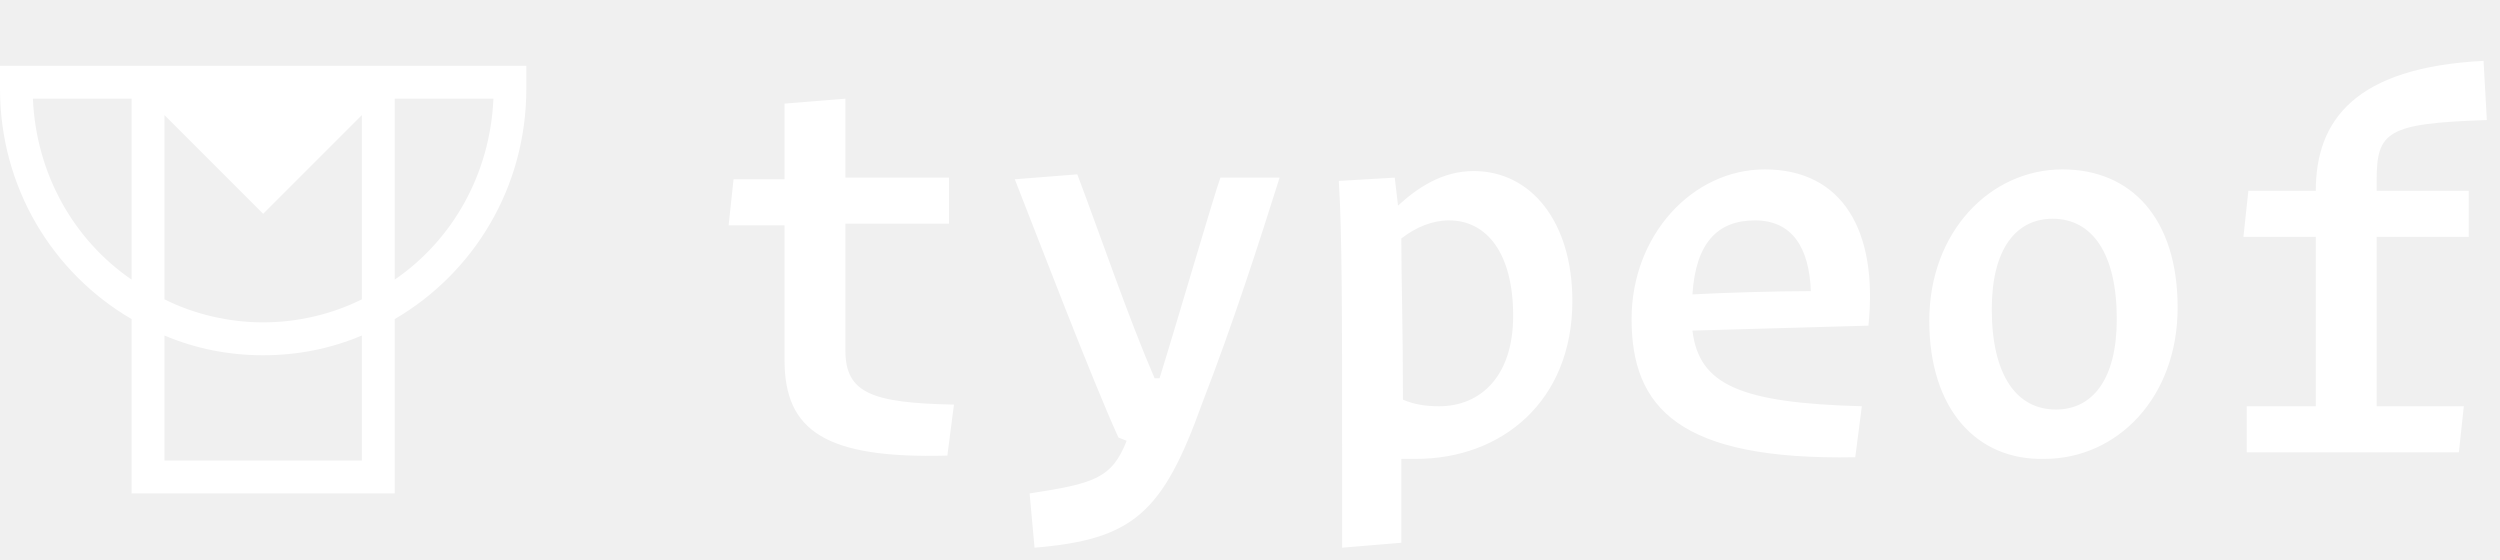
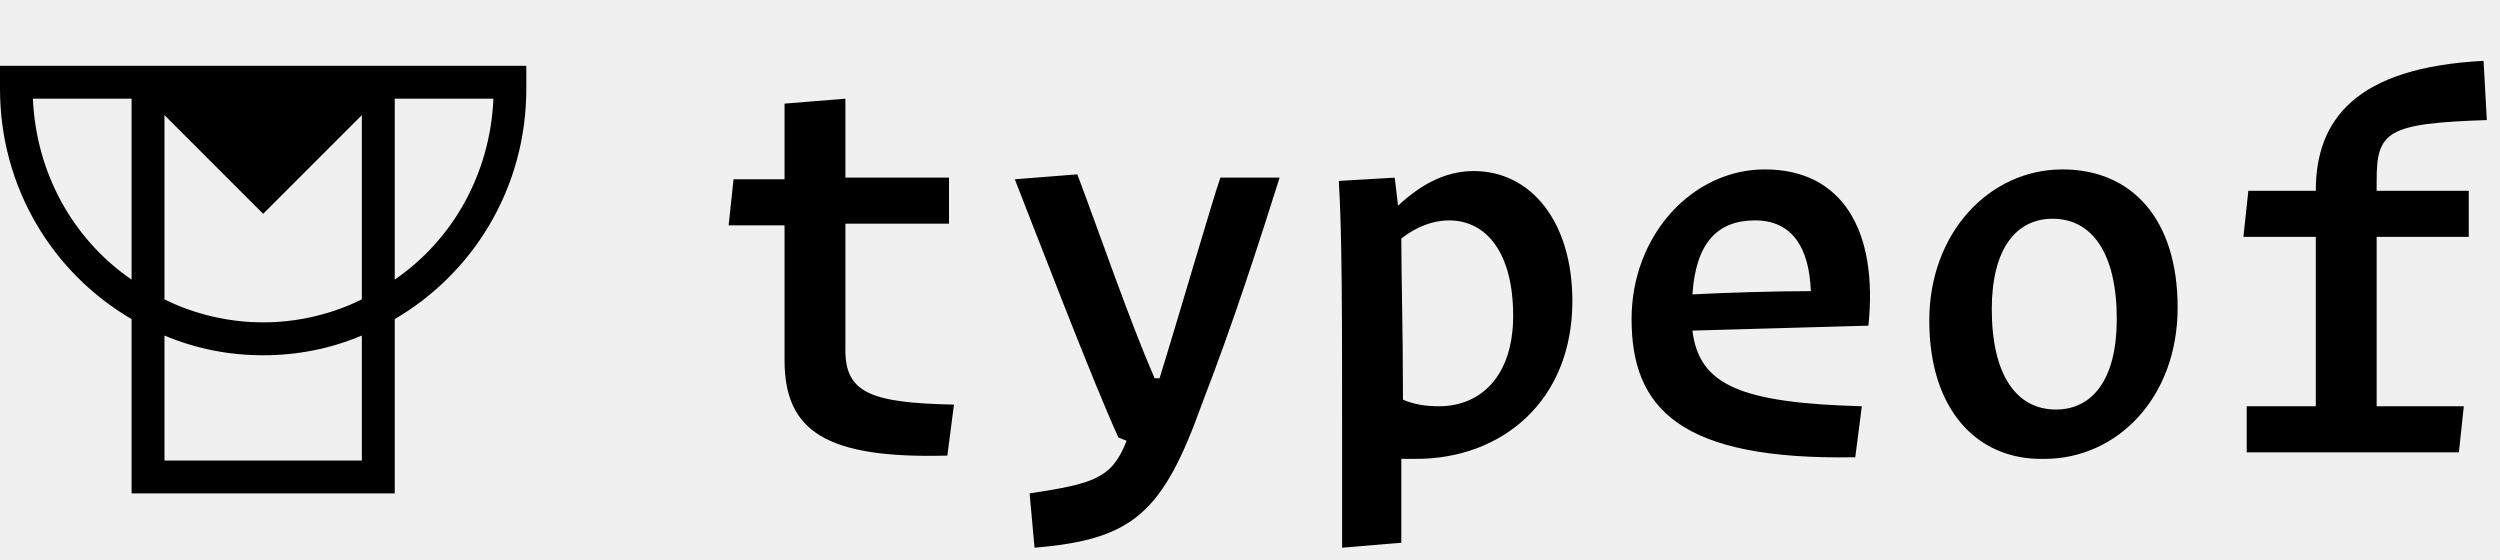
<svg xmlns="http://www.w3.org/2000/svg" height="34" width="152">
-   <g fill="#fff">
+   <g fill="#000">
    <path d="M24 4H0v1.4c0 6 3.2 11.2 8 14V30h16V19.4c4.8-2.8 8-8 8-14V4zm-2 14.2c-1.8.9-3.9 1.4-6 1.4s-4.2-.5-6-1.4V7l6 6 6-6zM2 6h6v11c-3.5-2.4-5.8-6.4-6-11zm20 22H10v-7.6c1.9.8 3.9 1.2 6 1.2s4.1-.4 6-1.2zm2-11V6h6c-.2 4.6-2.5 8.6-6 11zM47.7 21.9v-8.2h-3.4l.3-2.8h3.1V6.3l3.7-.3v4.8h6.3v2.8h-6.3v7.7c0 2.6 1.6 3.2 6.6 3.3l-.4 3.1c-7.4.2-9.9-1.5-9.9-5.8zM62.6 30c3.9-.6 5-.9 5.9-3.2l-.5-.2c-1.6-3.5-5-12.4-6.3-15.7l3.8-.3c1.4 3.7 3.1 8.7 4.7 12.4h.3c1-3.2 3.3-11.1 3.7-12.2h3.6c-1.2 3.8-2.8 8.8-4.7 13.7-2.4 6.7-4.2 8.3-10.2 8.8zM81.6 33.3v-5.7c0-8.6 0-13.3-.2-16.6l3.4-.2.2 1.7c1.2-1.1 2.7-2.1 4.6-2.1 3.5 0 6 3.1 6 7.9 0 6.1-4.3 9.6-9.5 9.6h-.9V33zM92 19.2c0-3.8-1.6-5.8-3.9-5.8-1 0-2 .4-2.9 1.1 0 2.4.1 5.4.1 9.8.7.3 1.4.4 2.2.4 2.5 0 4.5-1.8 4.5-5.5zM99.2 19.4c0-5.1 3.7-9.1 8.1-9.1 4.7 0 6.9 3.7 6.3 9.5l-10.7.3c.4 3.3 2.9 4.4 10.3 4.6l-.4 3.1c-10.7.2-13.6-3-13.6-8.4zm3.7-1.5c1.8-.1 5.1-.2 7.2-.2-.1-2.6-1.1-4.3-3.4-4.3s-3.6 1.4-3.8 4.5zM117.3 19.5c0-5.4 3.7-9.2 8.1-9.2 4.2 0 7 3 7 8.4 0 5.5-3.7 9.2-8.1 9.2-4.1.1-7-3-7-8.4zm11.4-.1c0-4-1.5-6.1-3.9-6.1-2.2 0-3.7 1.8-3.7 5.5 0 4 1.5 6.1 3.9 6.1 2.2 0 3.7-1.8 3.7-5.5zM149.5 27.5h-12.9v-2.8h4.2V14.4h-4.4l.3-2.8h4.1c0-4.3 2.4-7.5 10.2-7.9l.2 3.6c-6.1.2-6.7.7-6.7 3.7v.6h5.6v2.8h-5.6v10.3h5.3z" />
  </g>
</svg>
